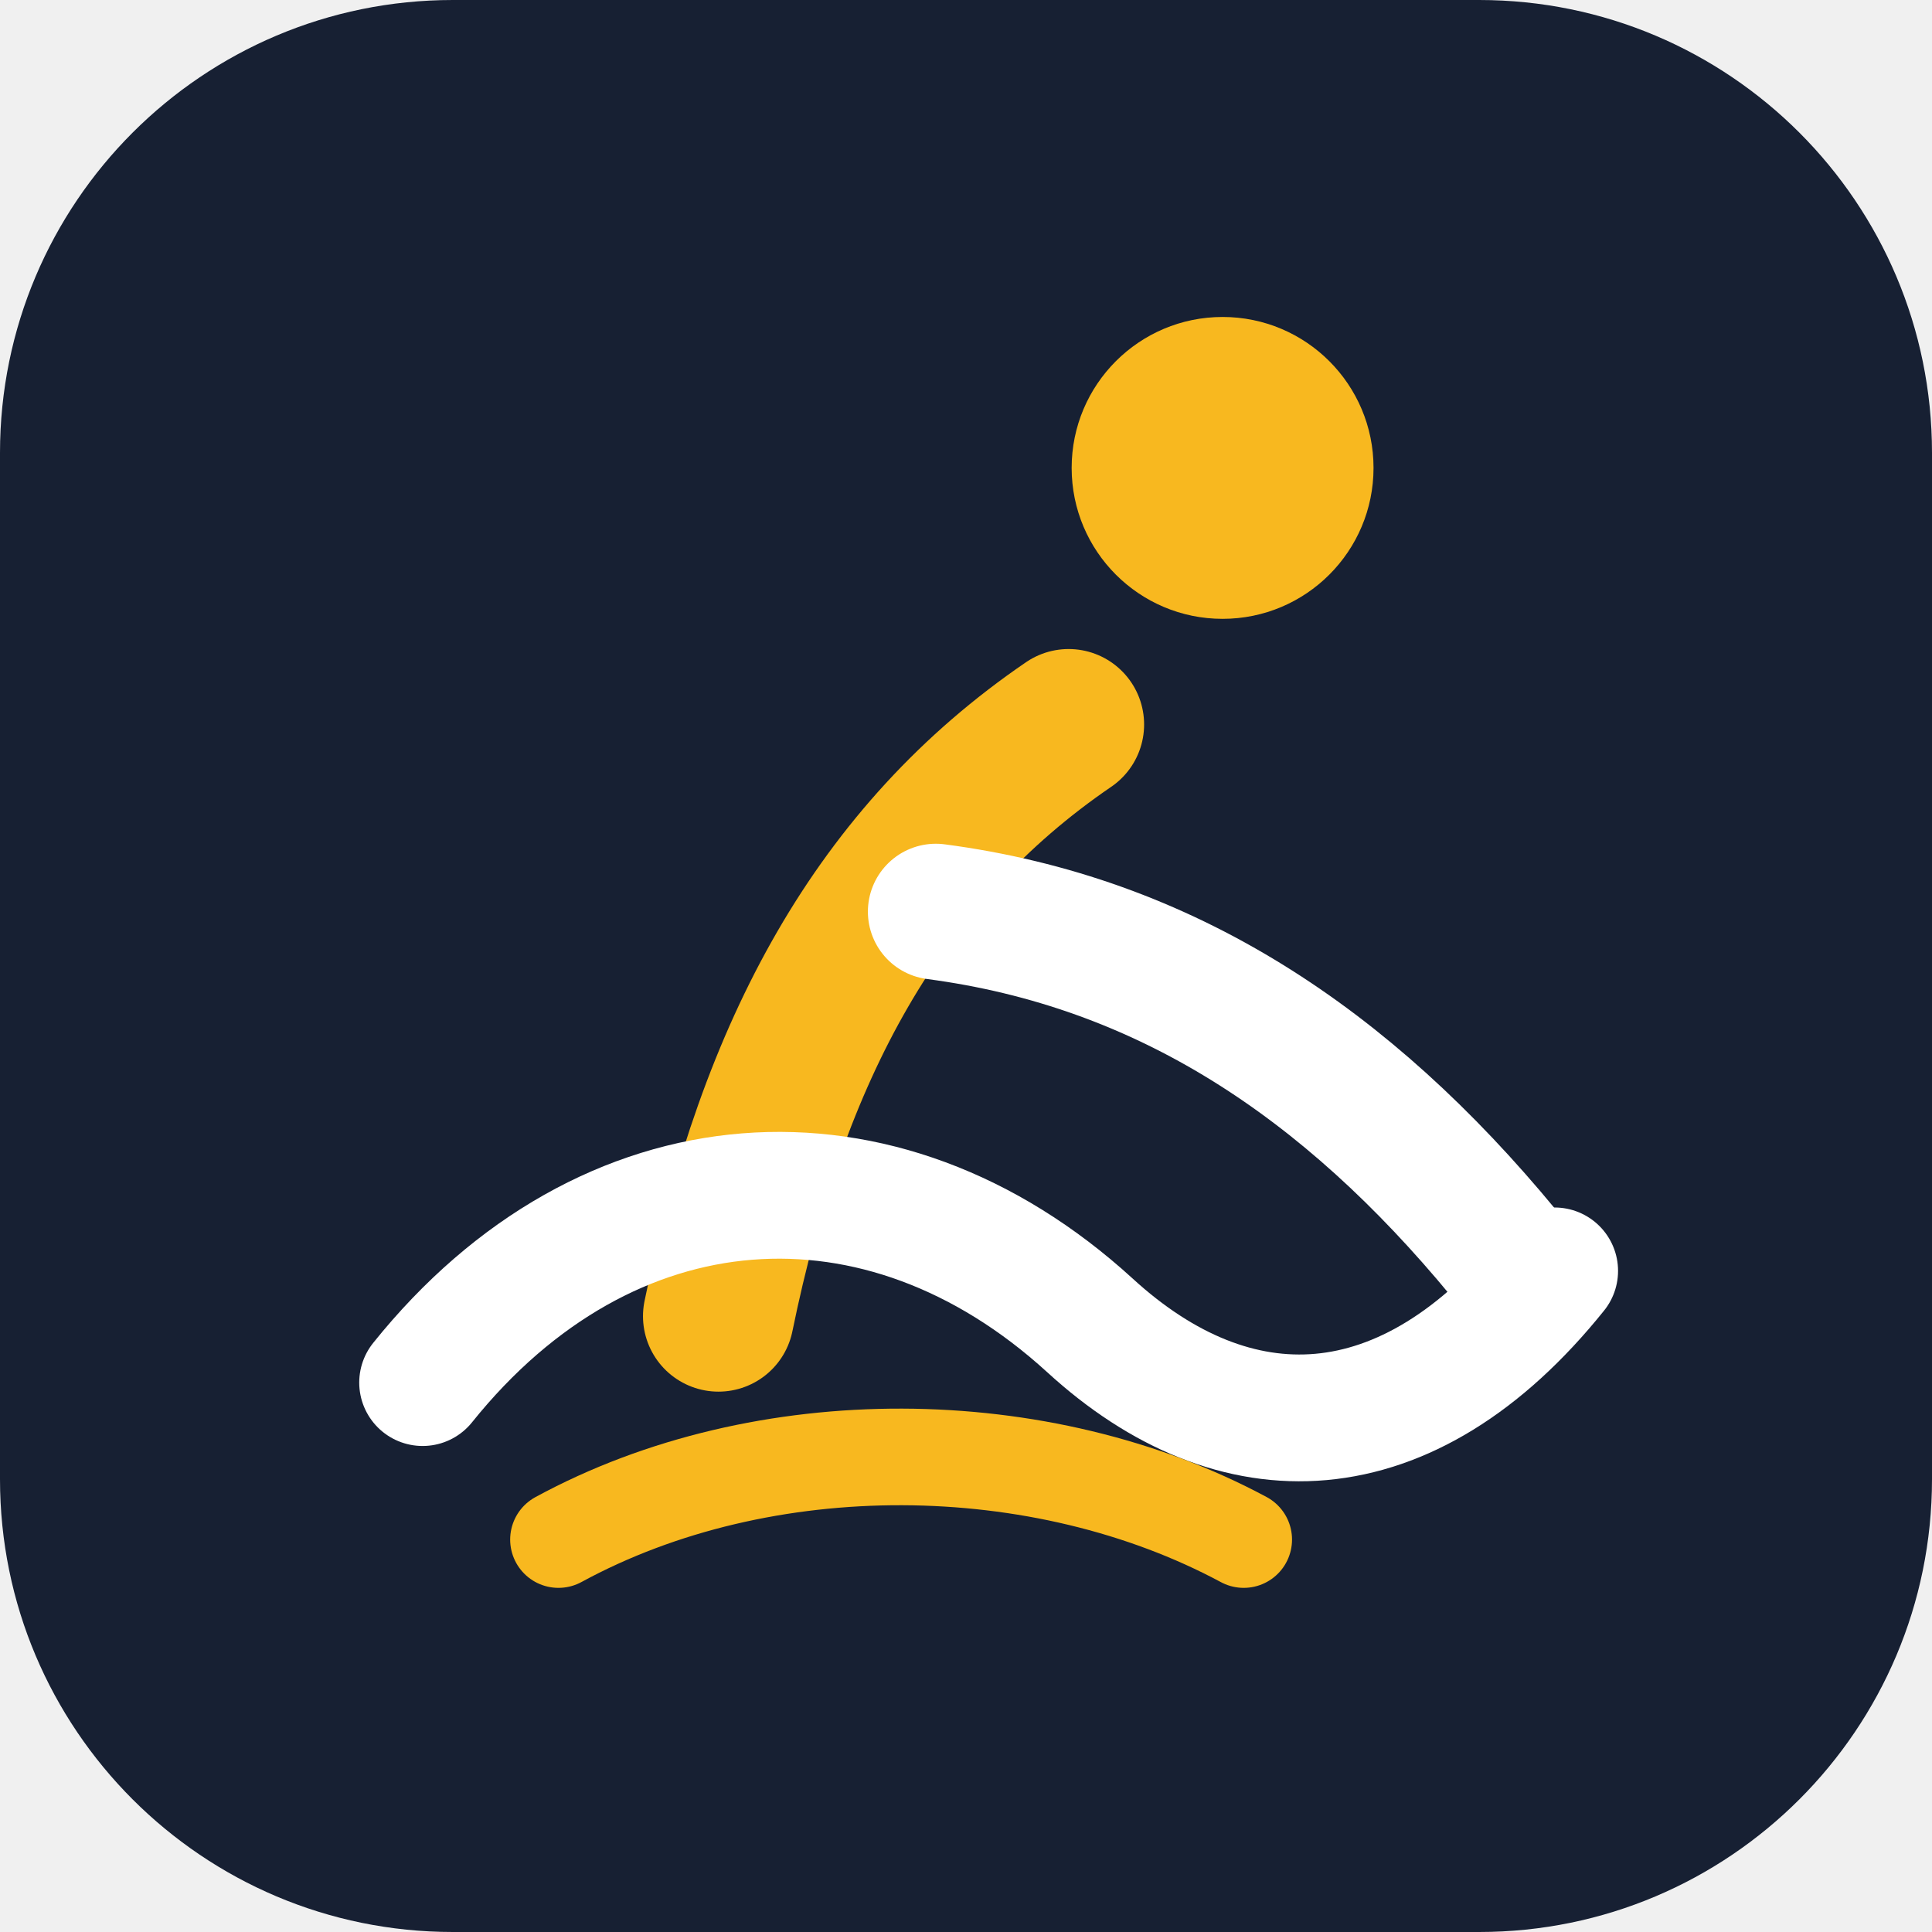
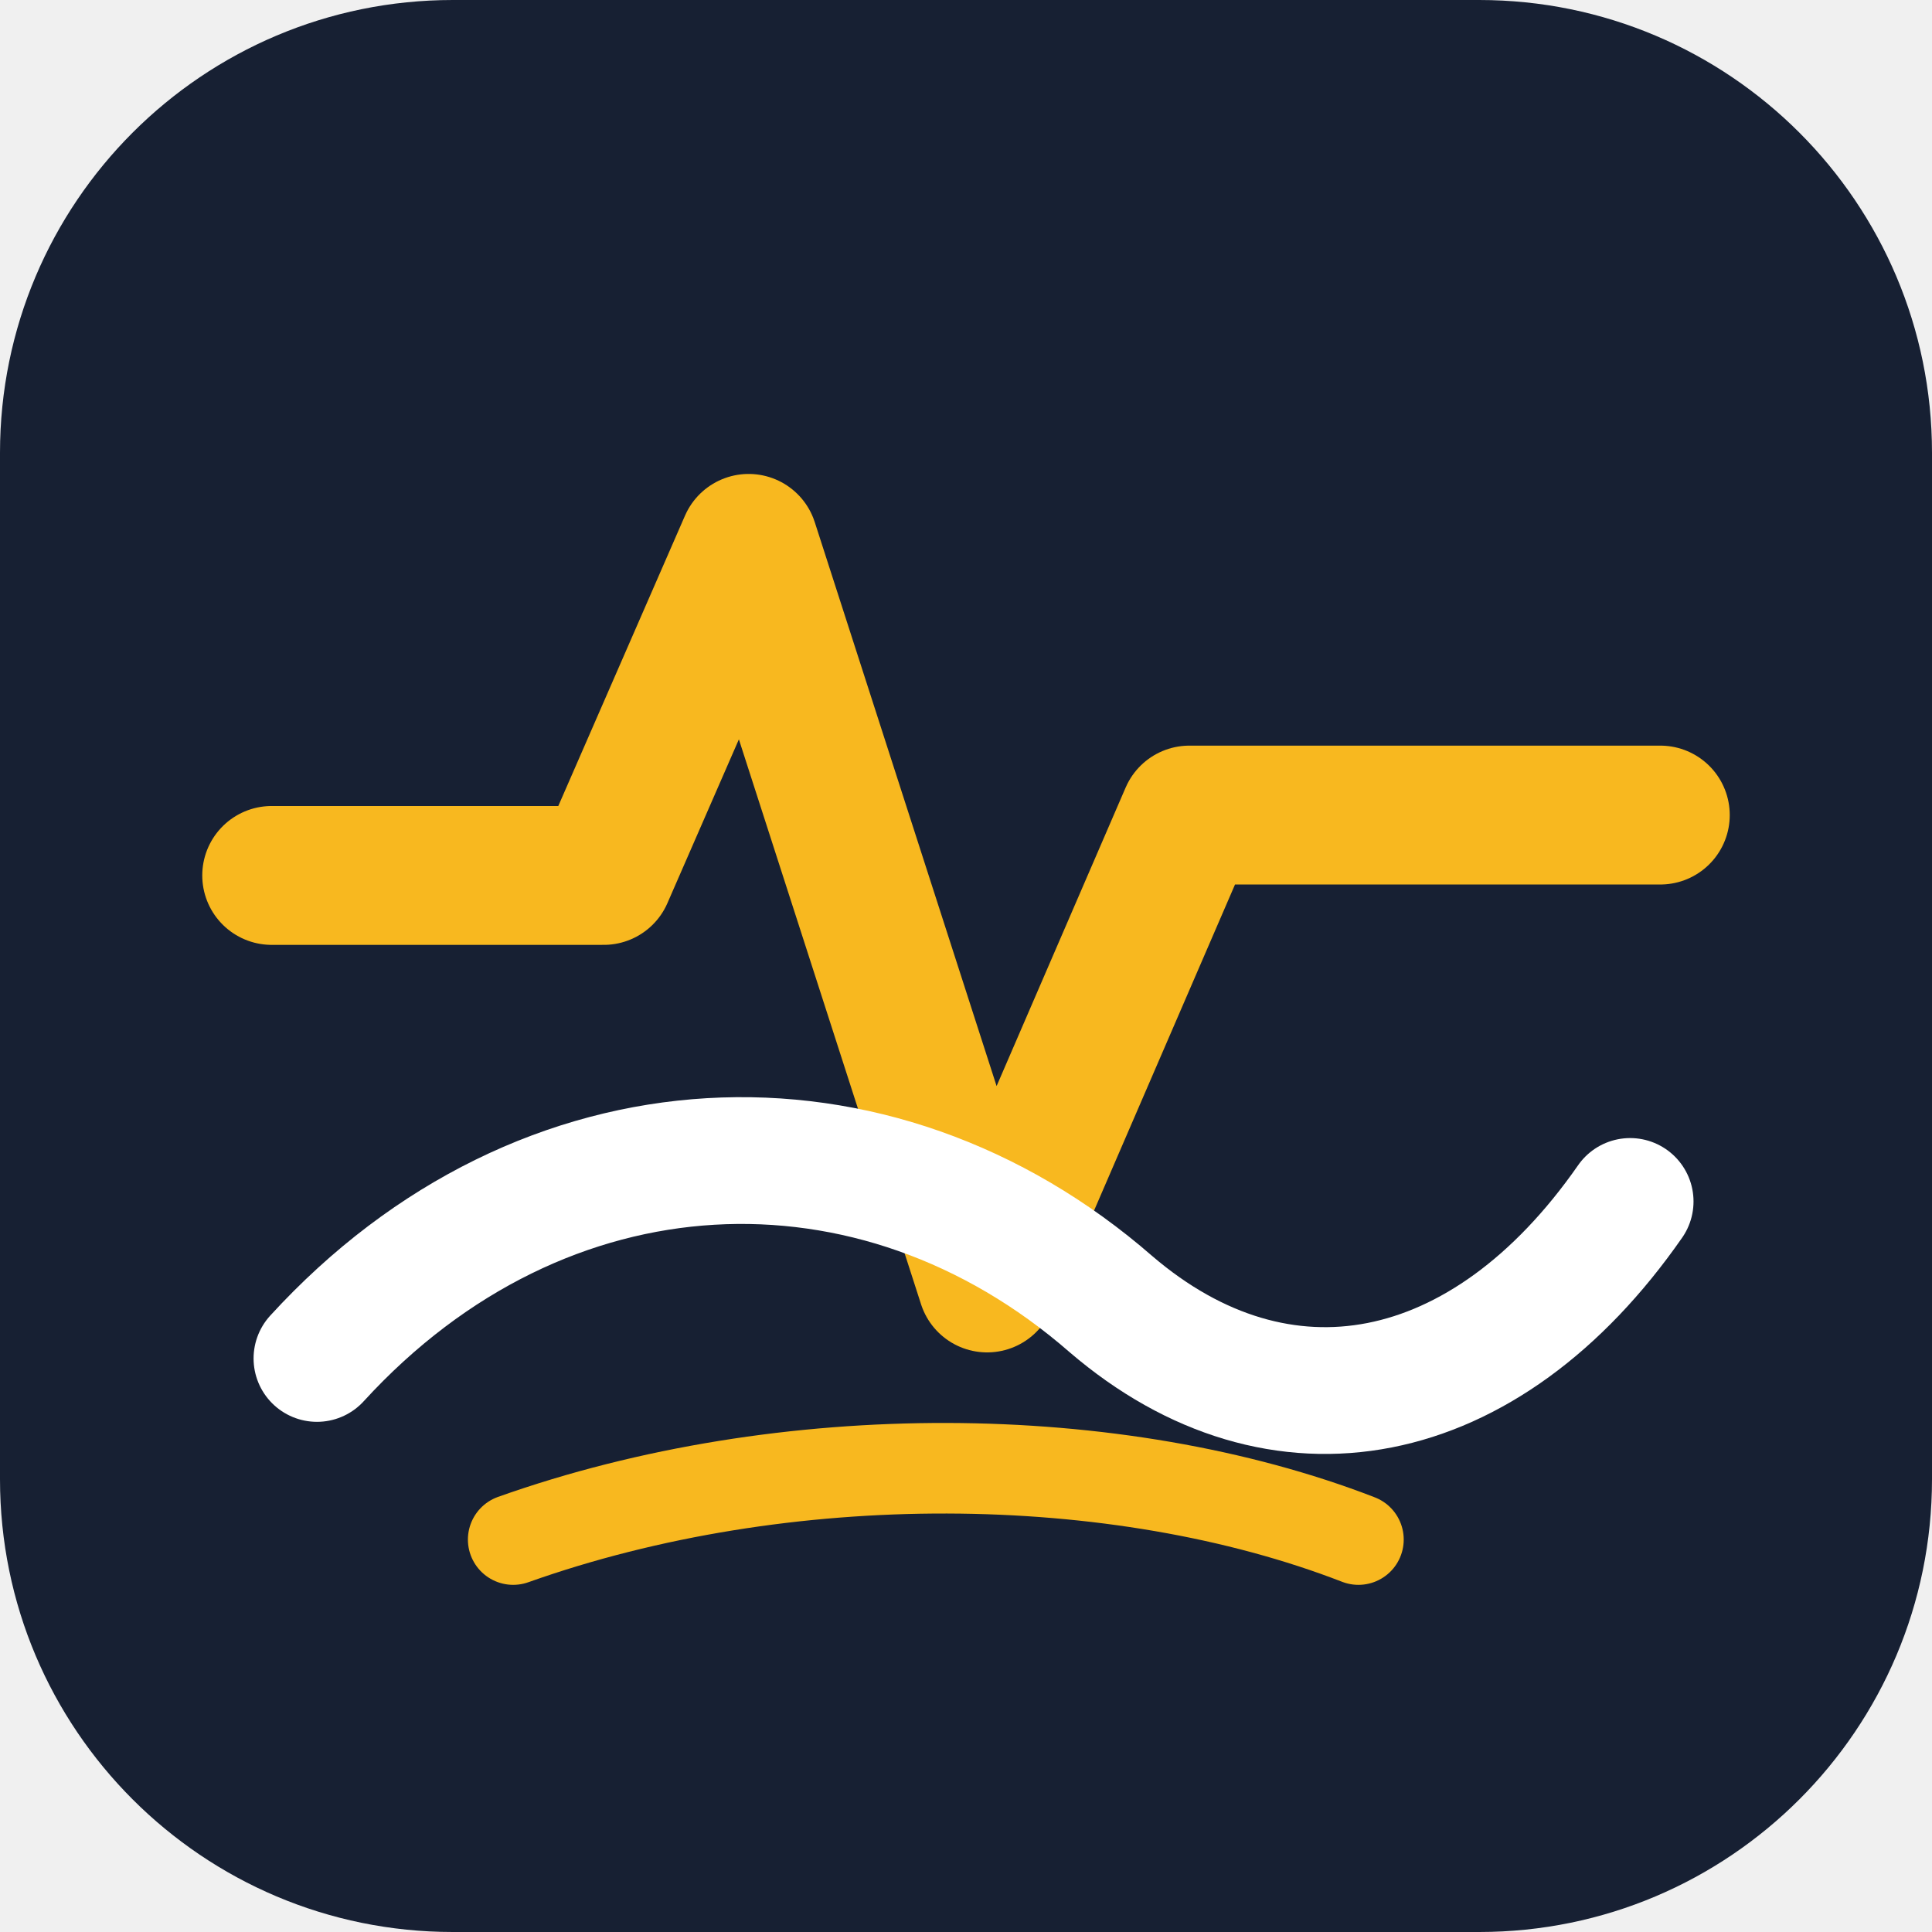
<svg xmlns="http://www.w3.org/2000/svg" width="64" height="64" viewBox="0 0 64 64" fill="none">
  <rect width="64" height="64" rx="15" fill="#172033" />
-   <circle cx="40.5" cy="15.5" r="5" fill="#F8B81F" />
-   <path d="M35.4 24C29.1 28.3 25.6 34.8 23.8 43.6" stroke="#F8B81F" stroke-width="5" stroke-linecap="round" stroke-linejoin="round" />
-   <path d="M31 30.2C38.6 31.2 44.6 35.2 49.8 41.5" stroke="#FFFFFF" stroke-width="4.5" stroke-linecap="round" stroke-linejoin="round" />
-   <path d="M14 45.8C20.1 38.2 29.2 37.6 36.1 43.9C40.9 48.3 46.6 48.2 51.5 42.1" stroke="#FFFFFF" stroke-width="4.2" stroke-linecap="round" stroke-linejoin="round" />
-   <path d="M18.5 51C25.3 47.3 34.5 47.4 41.2 51" stroke="#F8B81F" stroke-width="3.2" stroke-linecap="round" />
+   <path d="M9 29H20L24.8 18L32.7 42.5L39.4 27H55" stroke="#F8B81F" stroke-width="4.6" stroke-linecap="round" stroke-linejoin="round" />
+   <path d="M10.5 45C18 36.8 29 36.4 36.8 43.2C42.4 48 49.2 46.7 54 39.8" stroke="#FFFFFF" stroke-width="4.2" stroke-linecap="round" stroke-linejoin="round" />
+   <path d="M17 51C26 47.8 37 47.9 45 51" stroke="#F8B81F" stroke-width="3" stroke-linecap="round" />
</svg>
